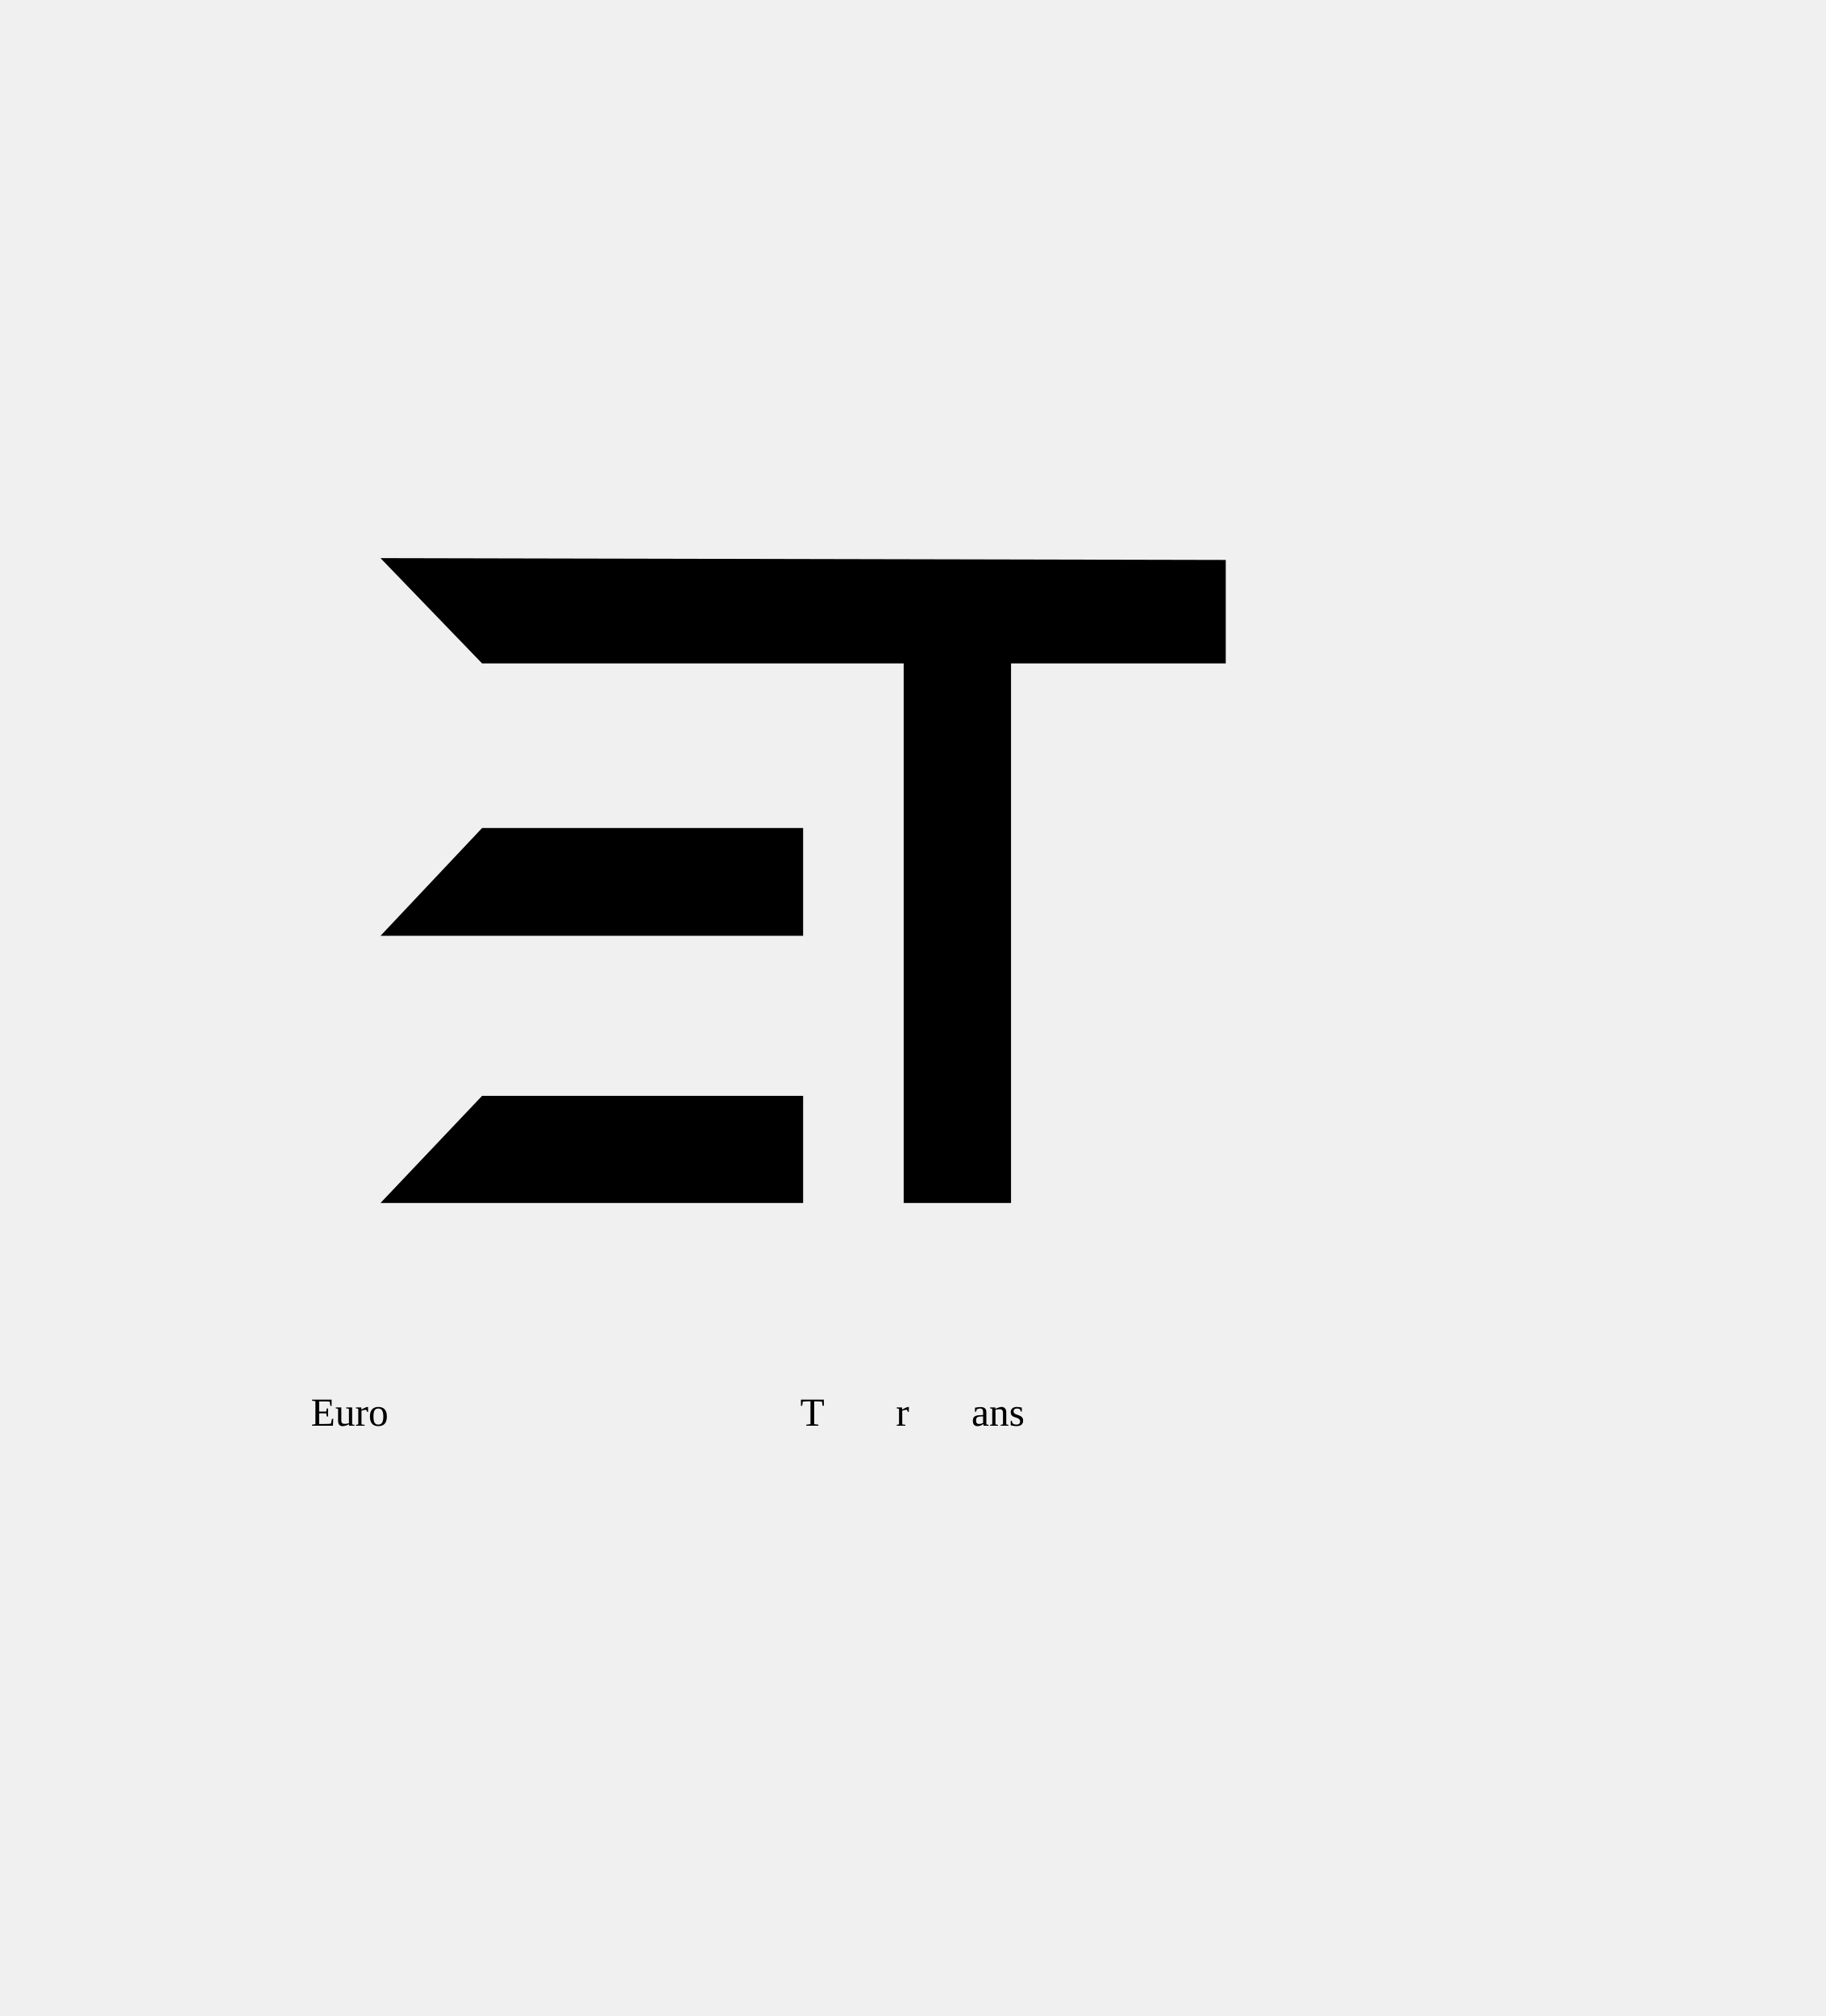
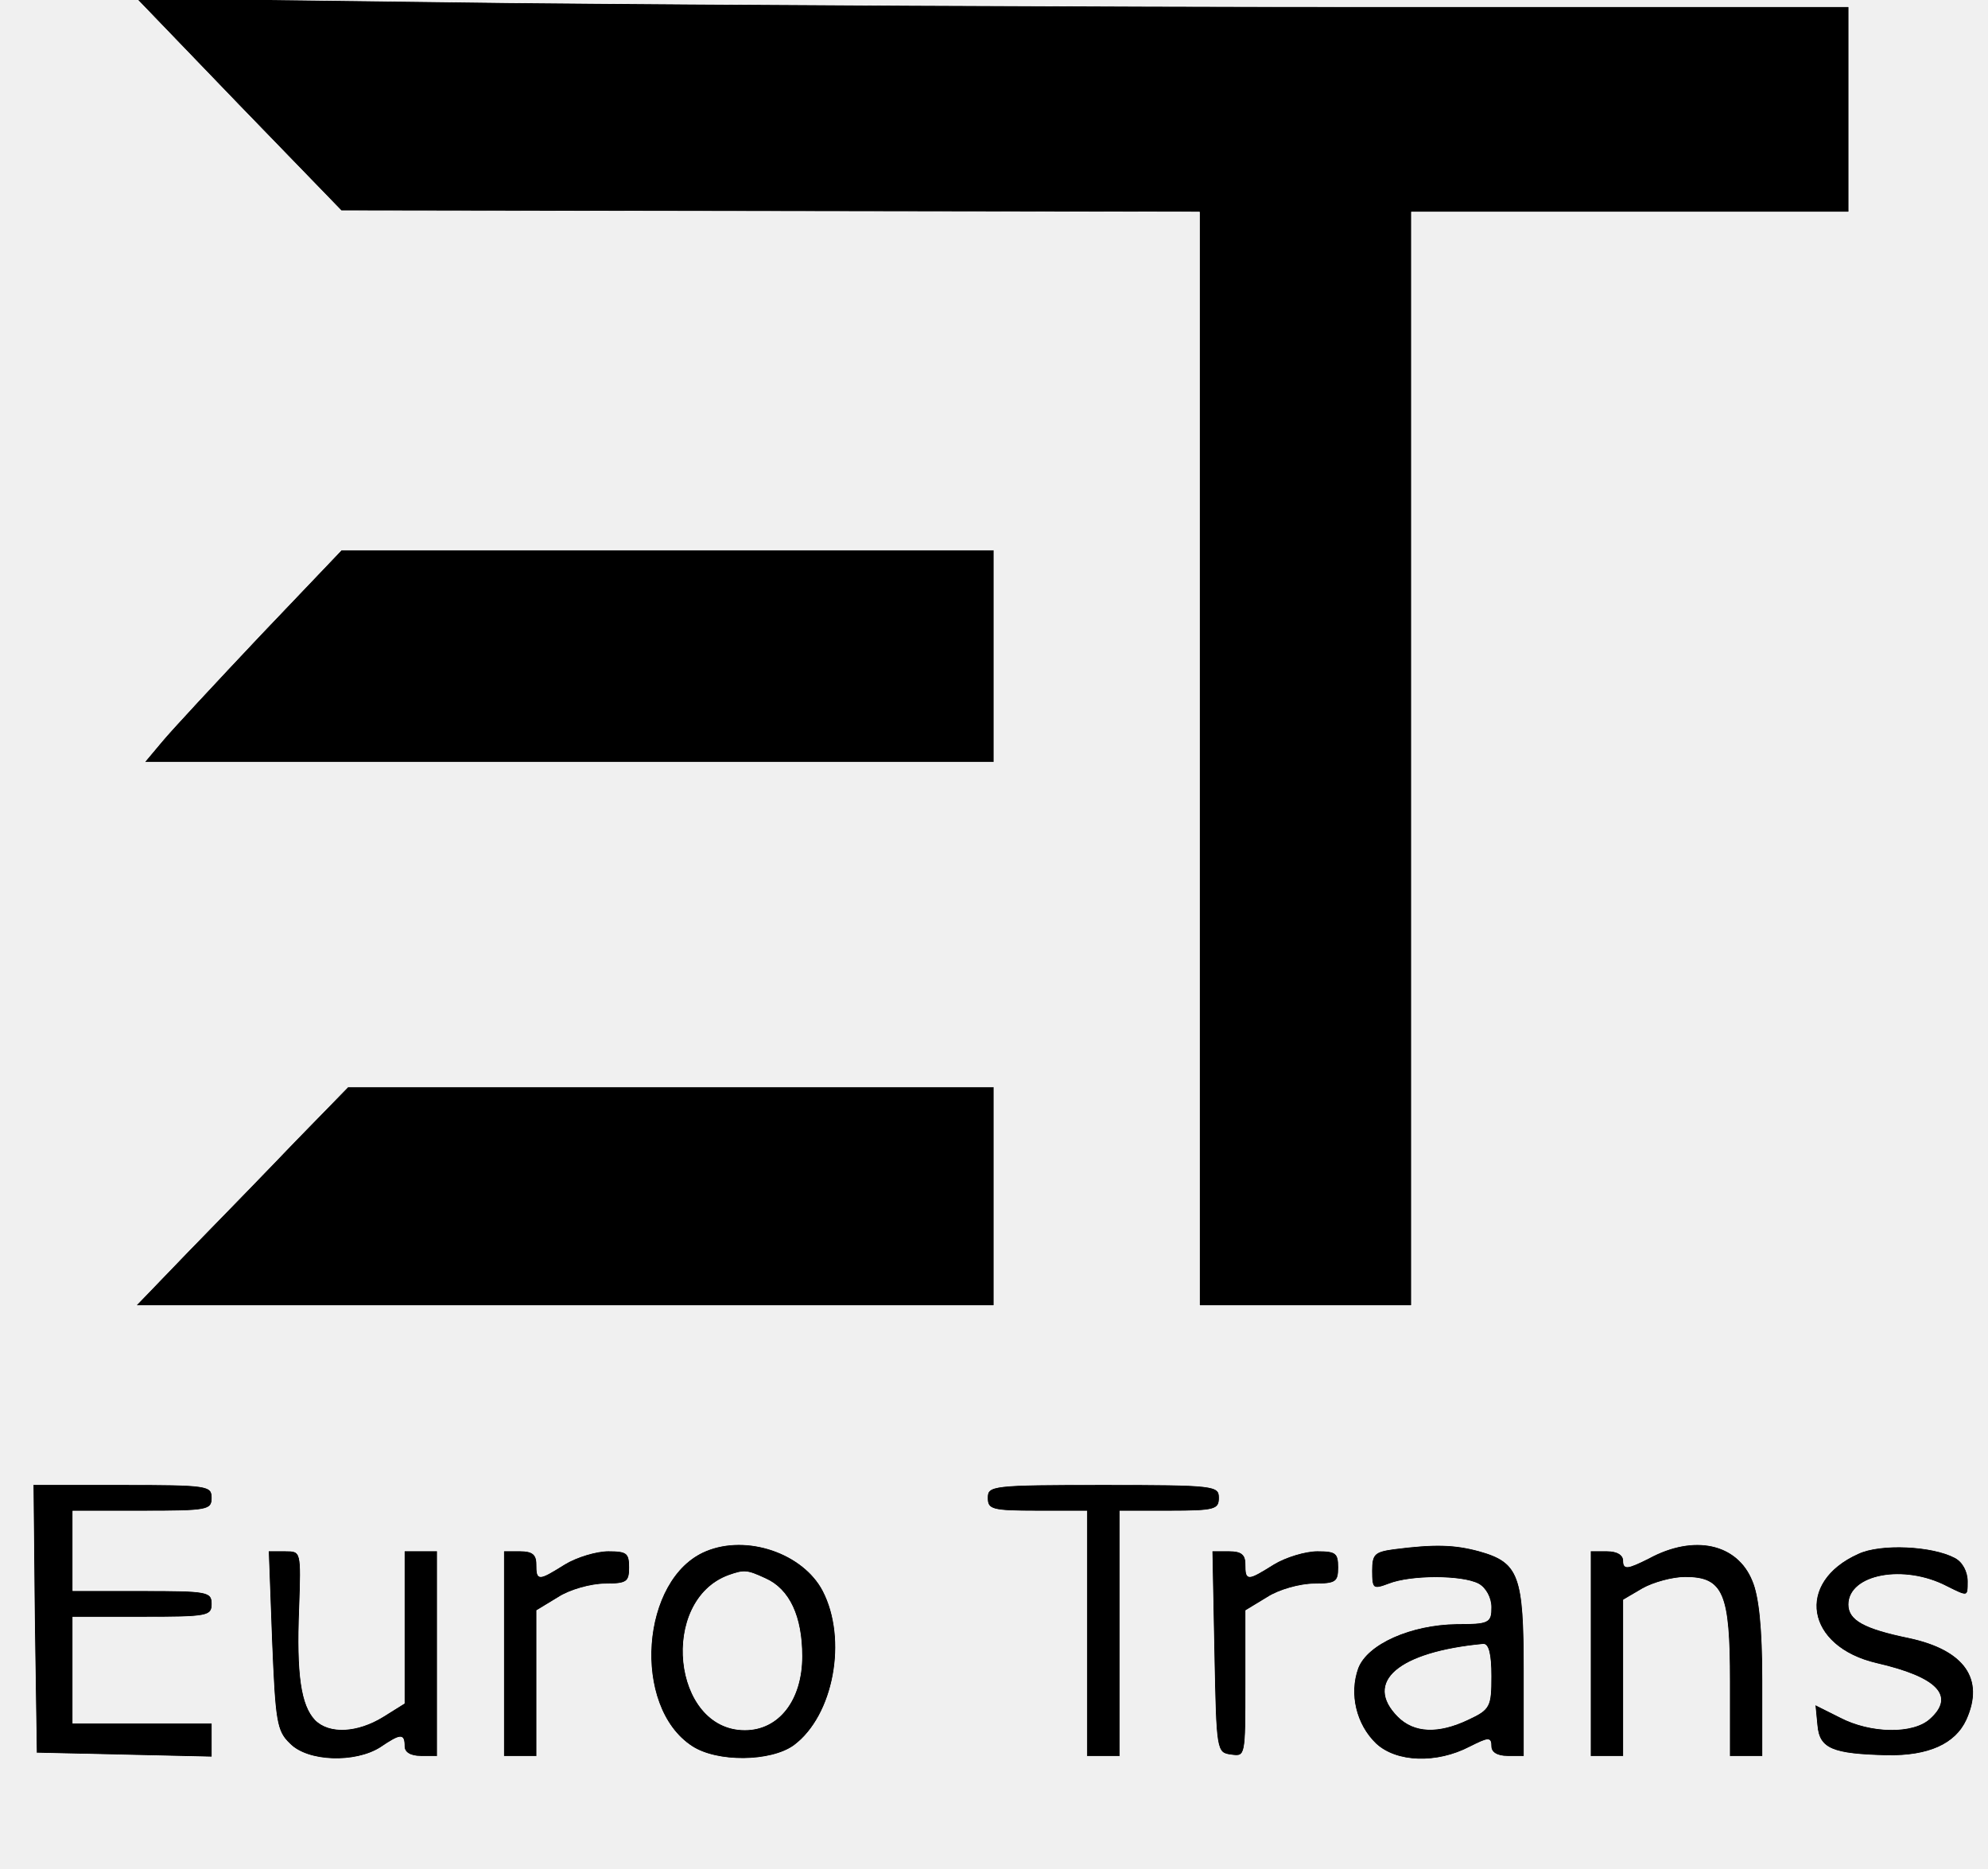
- <svg xmlns="http://www.w3.org/2000/svg" id="_Слой_1" data-name="Слой 1" viewBox="0 0 549.935 607.07">
-   <text class="cls-2" transform="translate(93.6473 429.3259)">
-     <tspan x="0" y="0">Euro </tspan>
-     <tspan class="cls-4" x="147.377" y="0">T</tspan>
-     <tspan class="cls-3" x="176.212" y="0">r</tspan>
-     <tspan x="198.965" y="0">ans</tspan>
-   </text>
-   <path class="cls-1" d="M117.026,170.571c10.911,11.305,17.27,17.894,28.181,29.199h126.987v162.48h32.338v-162.48h64.676v-31.155l-254.601-.55,2.419,2.506Z" />
-   <polygon class="cls-1" points="114.607 281.799 145.206 249.343 241.907 249.344 241.907 281.799 114.607 281.799" />
-   <polygon class="cls-1" points="114.607 362.25 145.206 329.991 241.907 329.993 241.907 362.25 114.607 362.25" />
+ <svg xmlns="http://www.w3.org/2000/svg" version="1.0" width="300pt" height="282pt" viewBox="0 0 300 282" preserveAspectRatio="xMidYMid meet">
+   <g transform="translate(0,282) scale(0.1,-0.1)" fill="#000000" stroke="white">
+     <path d="M360 2662 l155 -160 648 -1 647 -1 0 -825 0 -825 160 0 160 0 0 825 0 825 330 0 330 0 0 155 0 155 -732 0 c-403 0 -985 3 -1293 6 l-560 7 155 -161z" />
+     <path d="M392 1861 c-67 -71 -134 -143 -148 -160 l-26 -31 641 0 641 0 0 160 0 160 -493 0 -492 0 -123 -129z" />
+     <path d="M445 1098 c-44 -46 -116 -120 -160 -165 l-80 -83 648 0 647 0 0 165 0 165 -488 0 -487 0 -80 -82z" />
+     <path d="M52 378 l3 -203 133 -3 132 -3 0 26 0 25 -105 0 -105 0 0 80 0 80 105 0 c98 0 105 1 105 20 0 19 -7 20 -105 20 l-105 0 0 60 0 60 105 0 c98 0 105 1 105 20 0 19 -7 20 -135 20 l-135 0 2 -202z" />
+     <path d="M1490 560 c0 -18 7 -20 75 -20 l75 0 0 -185 0 -185 25 0 25 0 0 185 0 185 75 0 c68 0 75 2 75 20 0 19 -7 20 -175 20 -168 0 -175 -1 -175 -20z" />
+     <path d="M1065 480 c-99 -41 -113 -235 -21 -295 38 -25 119 -24 154 1 61 45 82 161 44 234 -30 57 -115 86 -177 60z m90 -42 c36 -16 55 -57 55 -117 0 -66 -35 -111 -86 -111 -109 0 -129 195 -24 233 23 8 27 8 55 -5z" />
+     <path d="M2103 483 c-29 -4 -33 -8 -33 -33 0 -28 2 -29 26 -20 33 13 110 13 135 0 11 -6 19 -21 19 -35 0 -23 -3 -25 -52 -25 -69 -1 -135 -30 -149 -67 -14 -39 -3 -85 27 -114 31 -29 92 -31 142 -5 28 14 32 15 32 1 0 -9 9 -15 25 -15 l25 0 0 128 c0 145 -7 165 -68 182 -37 10 -67 11 -129 3z m147 -192 c0 -46 -2 -50 -34 -65 -46 -22 -82 -20 -106 4 -52 52 1 97 128 109 8 1 12 -15 12 -48z" />
+     <path d="M2488 469 c-32 -16 -38 -17 -38 -4 0 9 -9 15 -25 15 l-25 0 0 -155 0 -155 25 0 25 0 0 118 0 118 29 17 c16 9 45 17 64 17 57 0 67 -24 67 -157 l0 -113 25 0 25 0 0 115 c0 78 -5 127 -15 150 -23 57 -89 71 -157 34z" />
+     <path d="M2804 476 c-96 -43 -80 -141 28 -166 91 -21 118 -49 80 -83 -25 -23 -89 -22 -135 2 l-38 19 3 -31 c3 -36 23 -44 106 -46 62 -1 103 17 120 54 28 62 -3 106 -87 124 -68 14 -91 27 -91 50 0 45 83 61 148 27 32 -16 32 -16 32 8 0 15 -8 30 -20 36 -34 18 -112 22 -146 6z" />
+     <path d="M410 345 c5 -122 7 -137 27 -156 27 -28 99 -30 137 -6 31 21 36 21 36 2 0 -9 9 -15 25 -15 l25 0 0 155 0 155 -25 0 -25 0 0 -115 0 -115 -32 -20 c-39 -24 -81 -26 -102 -5 -21 22 -28 68 -24 168 3 87 3 87 -22 87 l-25 0 5 -135z" />
+     <path d="M760 325 l0 -155 25 0 25 0 0 110 0 110 33 20 c17 11 49 20 70 20 33 0 37 3 37 25 0 22 -4 25 -32 25 -18 0 -48 -9 -66 -20 -40 -25 -42 -25 -42 0 0 15 -7 20 -25 20 l-25 0 0 -155z" />
+     <path d="M1832 328 c3 -150 3 -153 26 -156 22 -3 22 -2 22 107 l0 111 33 20 c17 11 49 20 70 20 33 0 37 3 37 25 0 22 -4 25 -32 25 -18 0 -48 -9 -66 -20 -40 -25 -42 -25 -42 0 0 15 -7 20 -25 20 l-26 0 3 -152z" />
+   </g>
</svg>
